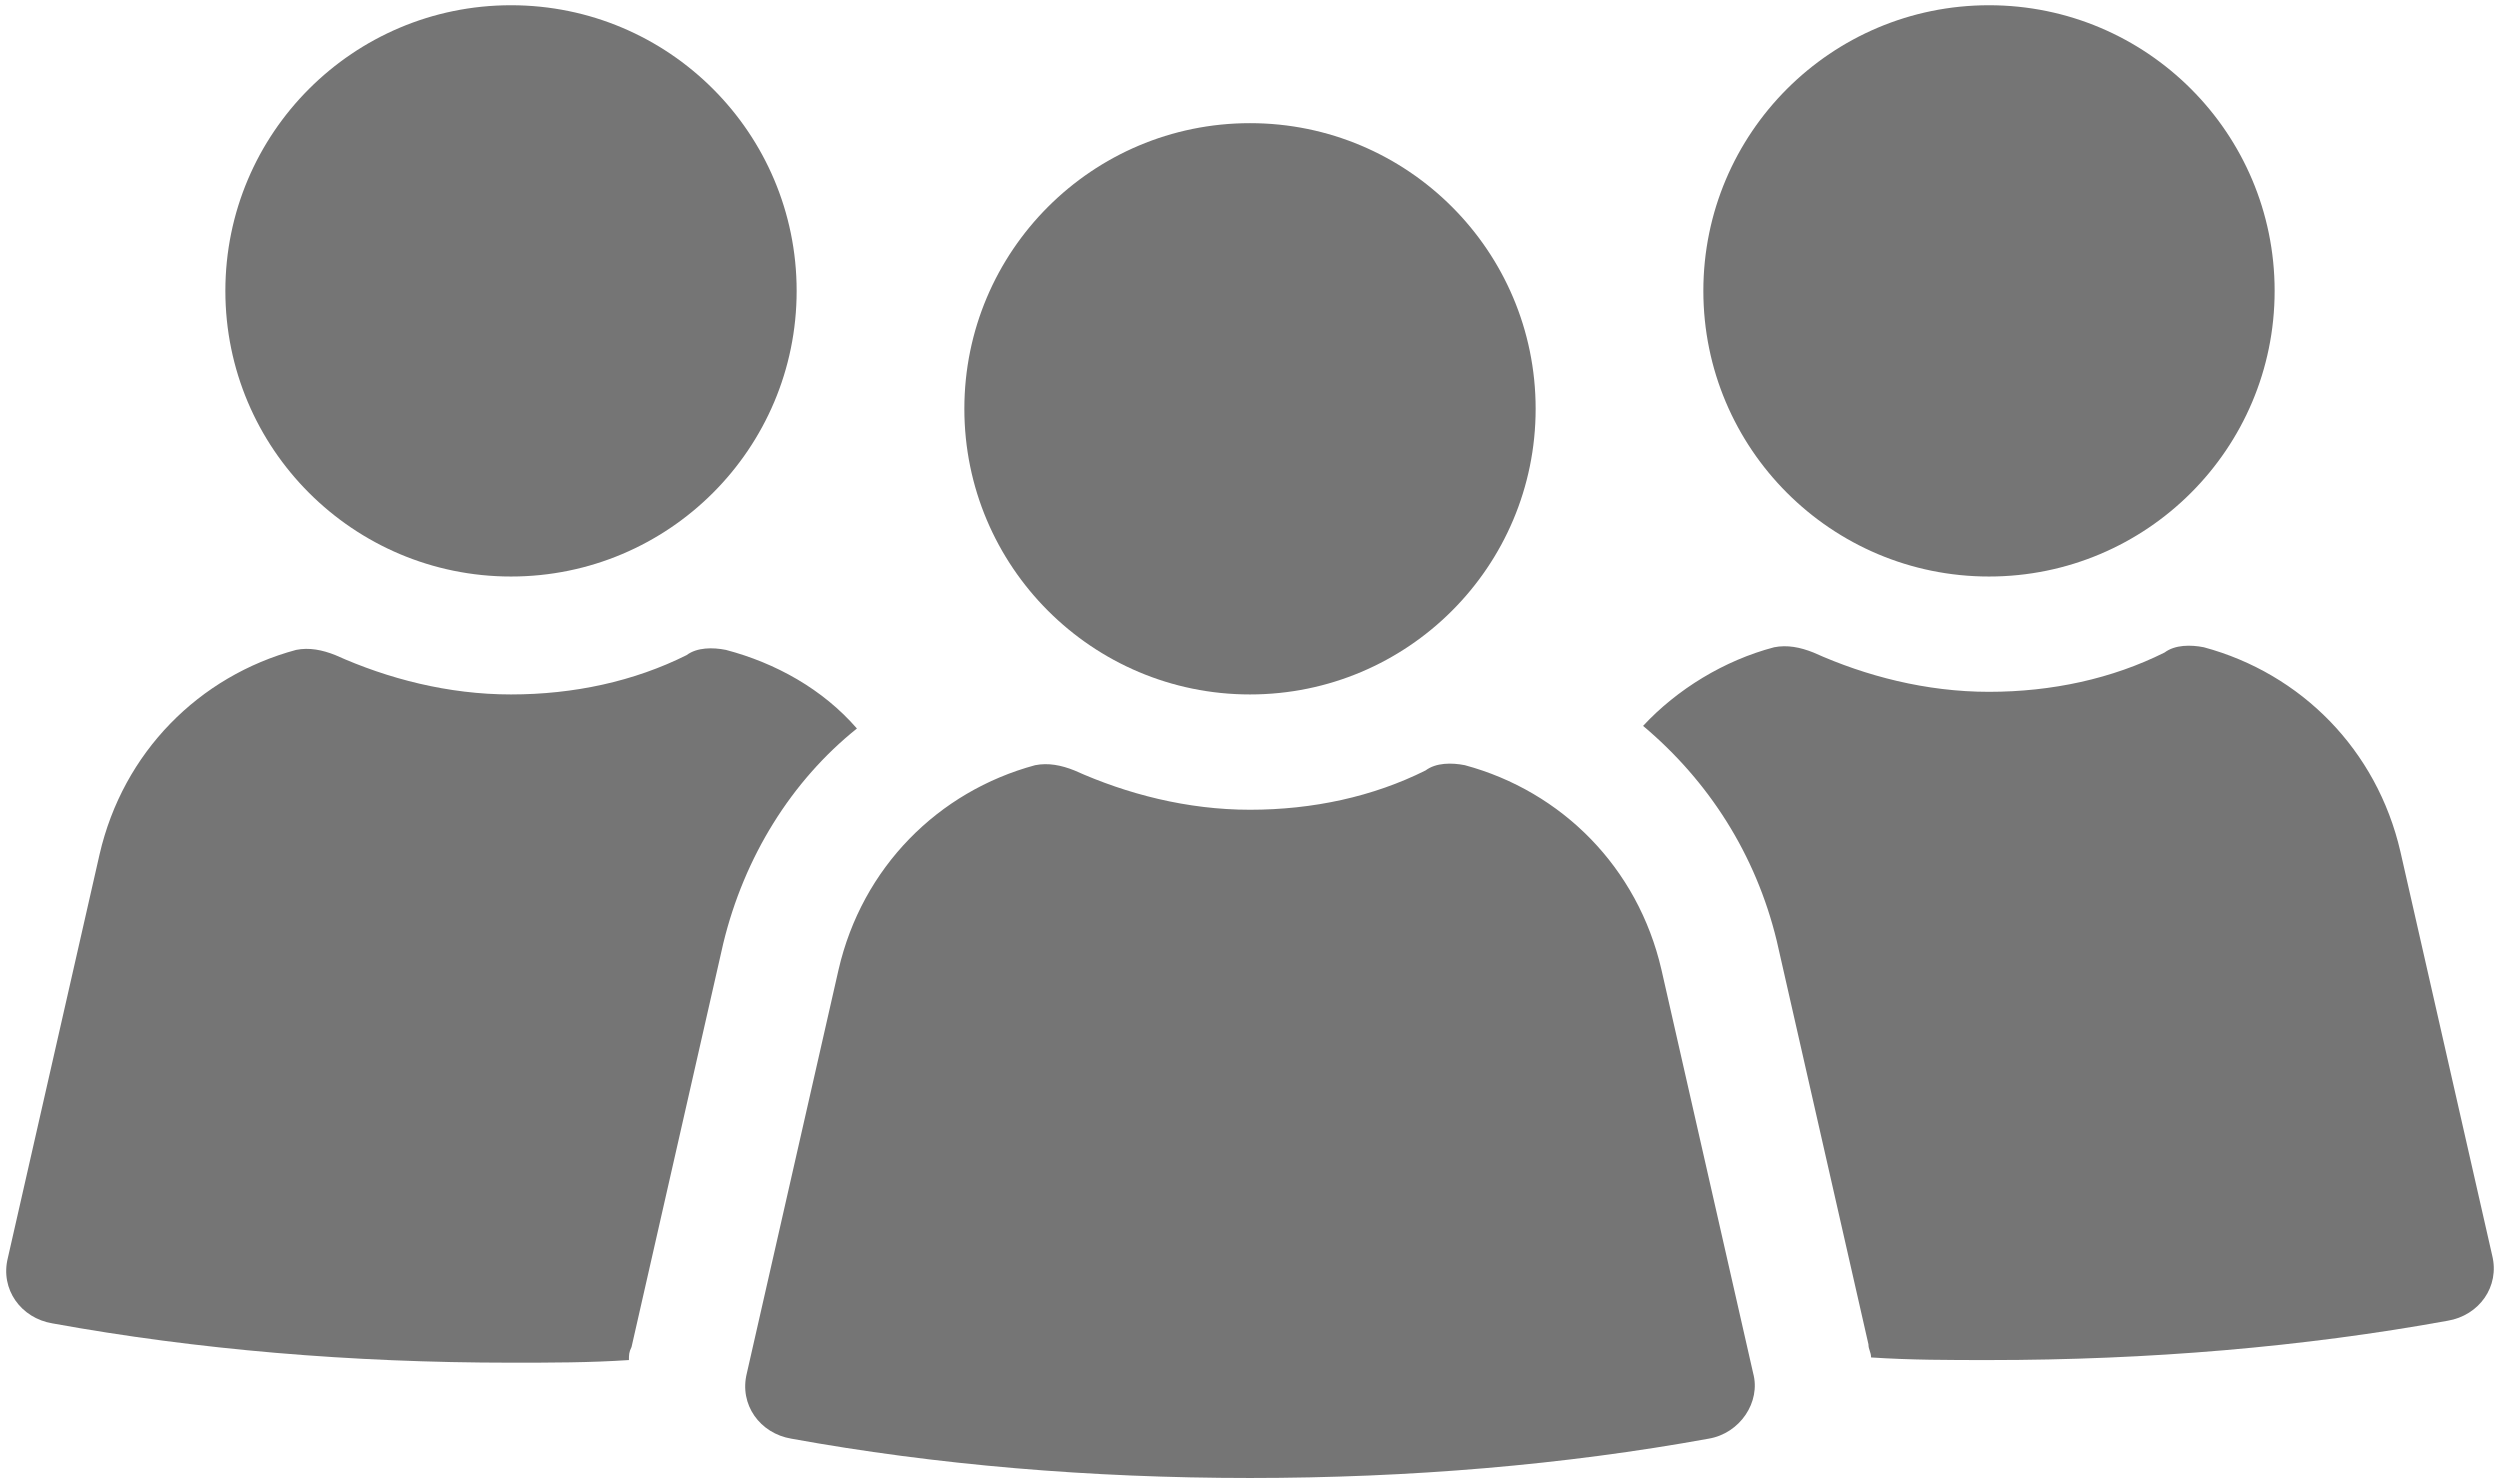
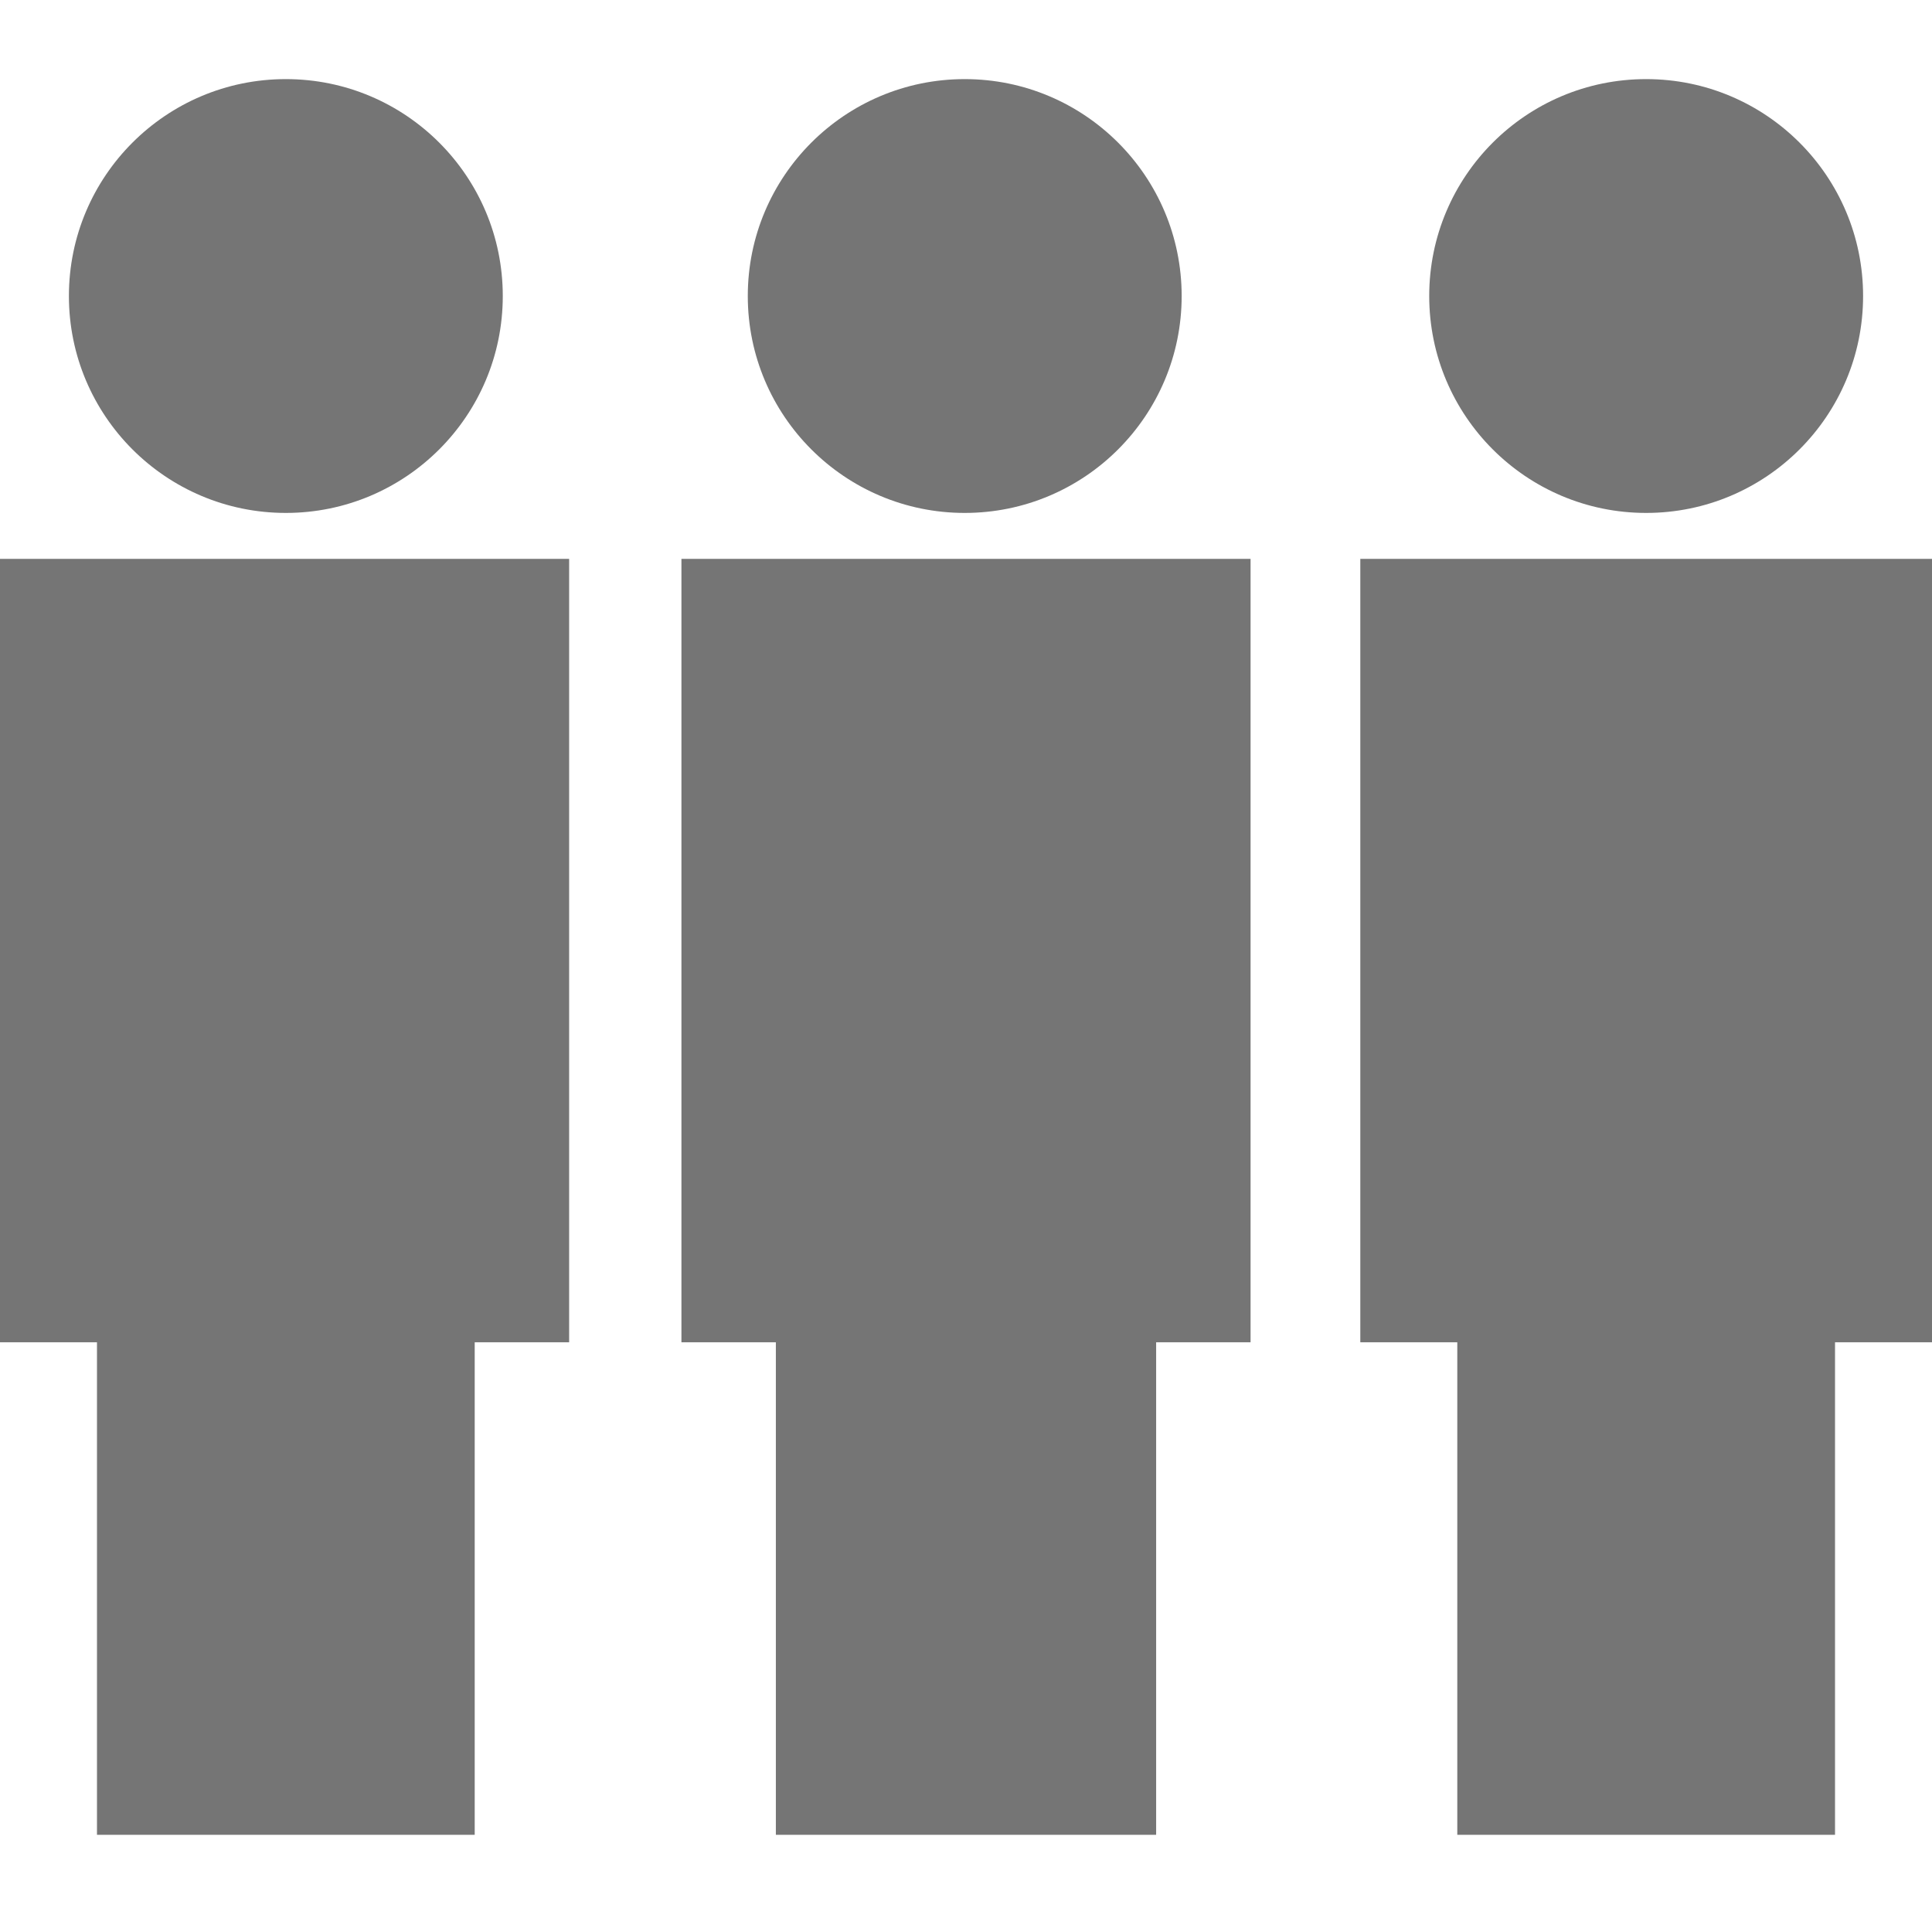
- <svg xmlns="http://www.w3.org/2000/svg" version="1.1" id="Layer_1" x="0px" y="0px" viewBox="0 0 95.4 56.5" style="enable-background:new 0 0 95.4 56.5;" xml:space="preserve">
+ <svg xmlns="http://www.w3.org/2000/svg" version="1.1" id="Layer_1" x="0px" y="0px" viewBox="0 0 75.7 75" style="enable-background:new 0 0 75.7 75;" xml:space="preserve">
  <style type="text/css">
	.st0{fill:#757575;}
</style>
  <g>
-     <path class="st0" d="M95.1,47.9l-3.5-15.4c-0.9-3.9-3.8-6.8-7.5-7.8c-0.5-0.1-1.1-0.1-1.5,0.2c-2,1-4.3,1.5-6.7,1.5   s-4.7-0.6-6.7-1.5c-0.5-0.2-1-0.3-1.5-0.2c-1.9,0.5-3.7,1.6-5,3c2.5,2.1,4.3,4.9,5.1,8.2l3.5,15.4c0,0.2,0.1,0.3,0.1,0.5   c1.5,0.1,3,0.1,4.5,0.1c6.1,0,12-0.5,17.5-1.5C94.6,50.2,95.4,49.1,95.1,47.9z" />
-     <circle class="st0" cx="75.9" cy="11.1" r="10.9" />
-     <path class="st0" d="M32.7,27.8c-1.3-1.5-3.1-2.5-5-3c-0.5-0.1-1.1-0.1-1.5,0.2c-2,1-4.3,1.5-6.7,1.5s-4.7-0.6-6.7-1.5   c-0.5-0.2-1-0.3-1.5-0.2c-3.7,1-6.6,3.9-7.5,7.8L0.3,48C0,49.2,0.8,50.3,2,50.5c5.5,1,11.4,1.5,17.5,1.5c1.5,0,3,0,4.5-0.1   c0-0.2,0-0.3,0.1-0.5L27.6,36C28.4,32.7,30.2,29.8,32.7,27.8z" />
-     <circle class="st0" cx="19.5" cy="11.1" r="10.9" />
-     <path class="st0" d="M63.4,37c-0.9-3.9-3.8-6.8-7.5-7.8c-0.5-0.1-1.1-0.1-1.5,0.2c-2,1-4.3,1.5-6.7,1.5S43,30.3,41,29.4   c-0.5-0.2-1-0.3-1.5-0.2c-3.7,1-6.6,3.9-7.5,7.8l-3.5,15.4c-0.3,1.2,0.5,2.3,1.7,2.5c5.5,1,11.4,1.5,17.5,1.5s12-0.5,17.5-1.5   c1.2-0.2,2-1.4,1.7-2.5L63.4,37z" />
-     <circle class="st0" cx="47.7" cy="15.6" r="10.9" />
+     <circle class="st0" cx="11.2" cy="11.6" r="8.5" />
+     <circle class="st0" cx="37.8" cy="11.6" r="8.5" />
+     <circle class="st0" cx="64.5" cy="11.6" r="8.5" />
+     <polygon class="st0" points="73.5,21.9 70.1,21.9 59,21.9 57.3,21.9 53.3,21.9 53.3,52.6 57.1,52.6 57.1,71.9 71.9,71.9 71.9,52.6    75.7,52.6 75.7,21.9  " />
+     <polygon class="st0" points="16.7,21.9 5.6,21.9 2.7,21.9 0,21.9 0,52.6 3.8,52.6 3.8,71.9 18.6,71.9 18.6,52.6 22.3,52.6    22.3,21.9 18.8,21.9  " />
+     <polygon class="st0" points="43.4,21.9 32.3,21.9 30,21.9 26.7,21.9 26.7,52.6 30.4,52.6 30.4,71.9 45.3,71.9 45.3,52.6 49,52.6    49,21.9 46.2,21.9  " />
  </g>
</svg>
